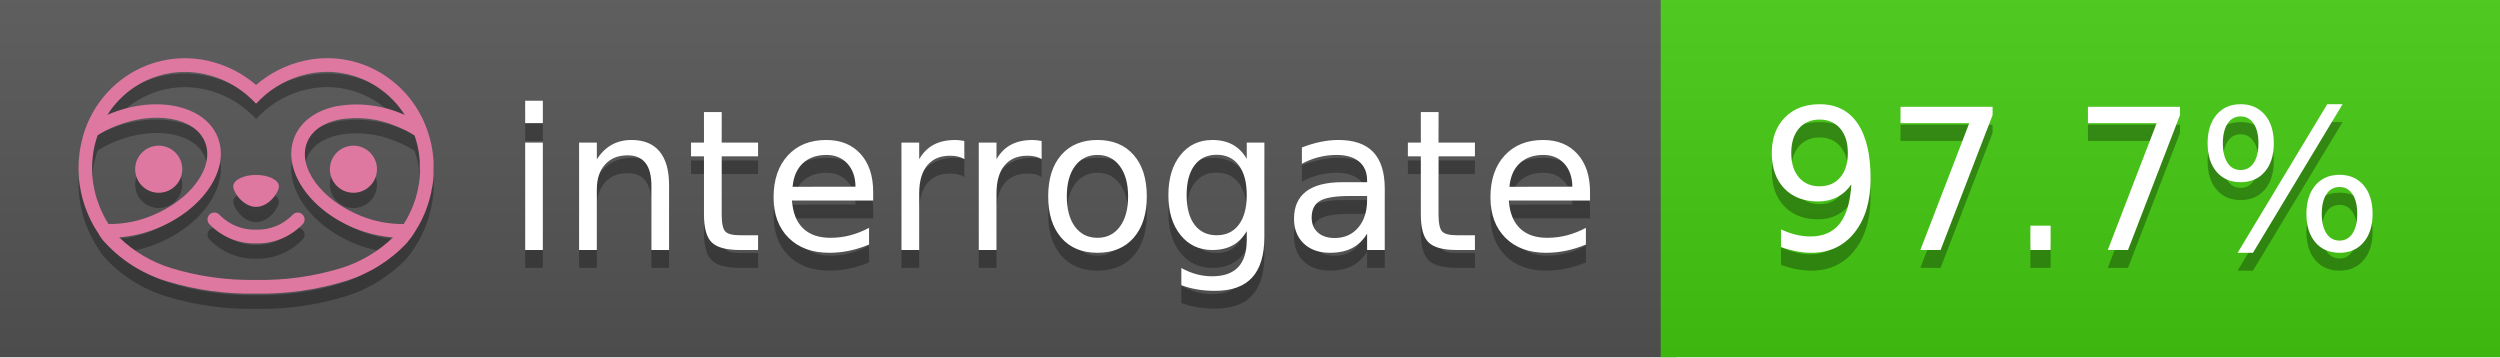
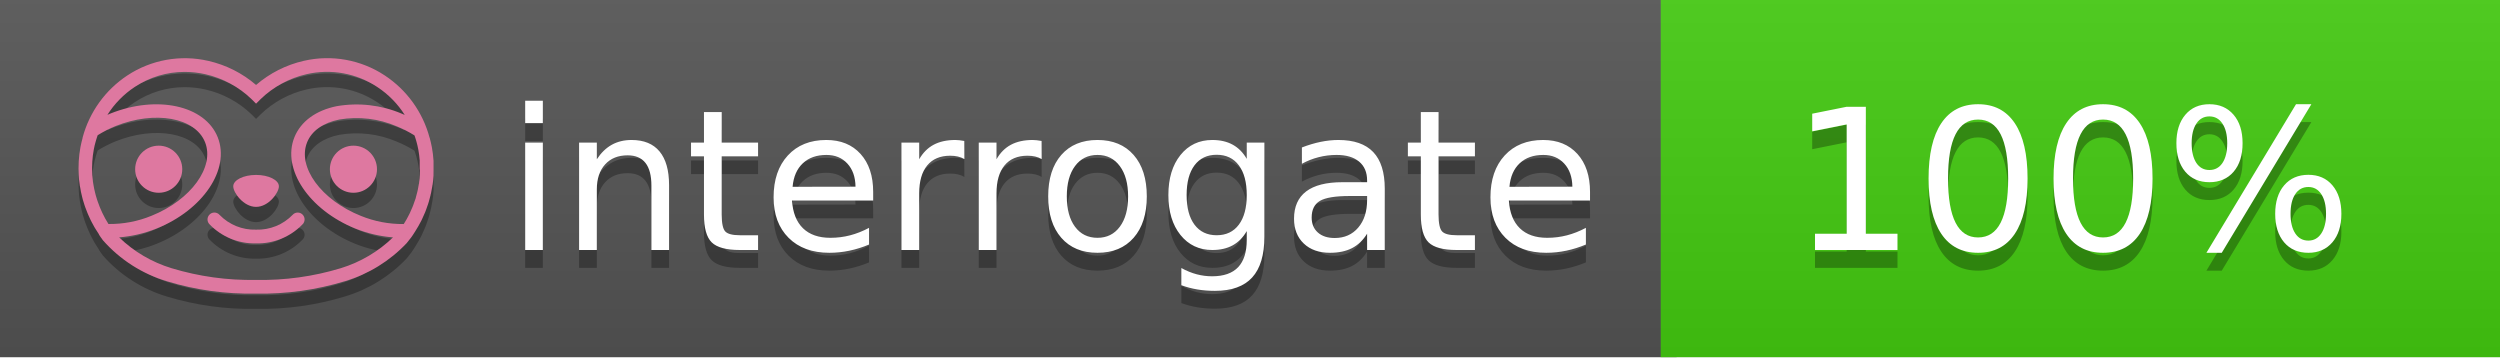
<svg xmlns="http://www.w3.org/2000/svg" width="140" height="20" viewBox="0 0 140 20" version="1.1" xml:space="preserve" style="fill-rule:evenodd;clip-rule:evenodd;stroke-linejoin:round;stroke-miterlimit:2;">
  <g transform="matrix(1,0,0,1,22,0)">
    <g id="backgrounds" transform="matrix(1.32789,0,0,1,-22.3892,0)">
      <rect x="0" y="0" width="71" height="20" style="fill:rgb(85,85,85);" />
    </g>
    <rect x="71" y="0" width="47" height="20" data-interrogate="color" style="fill:#4c1" />
    <g transform="matrix(1.19746,0,0,1,-22.3744,-4.85723e-16)">
      <rect x="0" y="0" width="118" height="20" style="fill:url(#_Linear1);" />
    </g>
  </g>
  <g fill="#fff" text-anchor="middle" font-family="DejaVu Sans,Verdana,Geneva,sans-serif" font-size="110">
    <text x="590" y="150" fill="#010101" fill-opacity=".3" transform="scale(.1)" textLength="610">interrogate</text>
    <text x="590" y="140" transform="scale(.1)" textLength="610">interrogate</text>
-     <text x="1160" y="150" fill="#010101" fill-opacity=".3" transform="scale(.1)" textLength="370" data-interrogate="result">97.7%</text>
-     <text x="1160" y="140" transform="scale(.1)" textLength="370" data-interrogate="result">97.7%</text>
+     <text x="1160" y="150" fill="#010101" fill-opacity=".3" transform="scale(.1)" textLength="330" data-interrogate="result">100%</text>
+     <text x="1160" y="140" transform="scale(.1)" textLength="330" data-interrogate="result">100%</text>
  </g>
  <g id="logo-shadow" transform="matrix(0.854876,0,0,0.854876,-6.73514,1.732)">
    <g transform="matrix(0.299012,0,0,0.299012,9.70229,-6.68582)">
      <path d="M50,64.25C52.76,64.25 55,61.13 55,59.75C55,58.37 52.76,57.25 50,57.25C47.24,57.25 45,58.37 45,59.75C45,61.13 47.24,64.25 50,64.25Z" style="fill:rgb(1,1,1);fill-opacity:0.3;fill-rule:nonzero;" />
    </g>
    <g transform="matrix(0.299012,0,0,0.299012,9.70229,-6.68582)">
      <path d="M88,49.05C86.506,43.475 83.018,38.638 78.2,35.46C72.969,32.002 66.539,30.844 60.43,32.26C56.576,33.145 52.995,34.958 50,37.54C46.998,34.958 43.411,33.149 39.55,32.27C33.441,30.853 27.011,32.011 21.78,35.47C16.97,38.652 13.489,43.489 12,49.06L12,49.13C11.82,49.79 11.66,50.46 11.53,51.13C11.146,53.207 11.021,55.323 11.16,57.43C11.16,58.03 11.26,58.63 11.34,59.23C11.34,59.51 11.43,59.79 11.48,60.07C11.53,60.35 11.58,60.68 11.64,60.98C11.7,61.28 11.8,61.69 11.89,62.05C11.98,62.41 11.99,62.47 12.05,62.68C12.16,63.07 12.28,63.46 12.41,63.84L12.58,64.34C12.72,64.74 12.88,65.14 13.04,65.53L13.23,65.98C13.403,66.373 13.583,66.767 13.77,67.16L13.99,67.59C14.19,67.97 14.39,68.35 14.61,68.73L14.87,69.15C15.1,69.52 15.33,69.89 15.58,70.26L15.58,70.32L15.99,70.93C16.14,71.14 16.29,71.36 16.45,71.57C20.206,75.83 25.086,78.95 30.53,80.57C36.839,82.48 43.41,83.385 50,83.25C56.599,83.374 63.177,82.456 69.49,80.53C74.644,78.978 79.303,76.102 83,72.19C83.34,71.78 83.65,71.35 84,70.92L84.18,70.66L84.33,70.44L84.41,70.32C84.55,70.12 84.67,69.9 84.81,69.7C85.07,69.3 85.32,68.89 85.55,68.48C85.78,68.07 86.02,67.65 86.23,67.22C86.31,67.05 86.39,66.88 86.47,66.7C86.67,66.28 86.85,65.87 87.03,65.44L87.23,64.92C87.397,64.487 87.55,64.05 87.69,63.61L87.85,63.09C87.98,62.64 88.1,62.19 88.21,61.74C88.21,61.57 88.3,61.39 88.33,61.22C88.43,60.75 88.52,60.22 88.6,59.79C88.6,59.64 88.66,59.49 88.68,59.33C88.77,58.71 88.84,58.08 88.88,57.45L88.88,54.17C88.817,53.164 88.693,52.162 88.51,51.17C88.38,50.5 88.23,49.84 88.05,49.17L88,49.05ZM85.89,56.44L85.89,57.23C85.89,57.78 85.79,58.32 85.72,58.86C85.72,59.01 85.72,59.15 85.65,59.3C85.59,59.7 85.51,60.11 85.43,60.51L85.32,60.99C85.23,61.38 85.12,61.77 85.01,62.16C85.01,62.31 84.93,62.46 84.88,62.6C84.74,63.04 84.59,63.47 84.42,63.9L84.27,64.28C84.1,64.71 83.91,65.14 83.71,65.56C83.51,65.98 83.43,66.12 83.28,66.4L83.01,66.91C82.83,67.223 82.643,67.537 82.45,67.85L82.35,68.01C79.121,68.047 75.918,67.434 72.93,66.21C64.27,62.74 59,55.52 61.18,50.11C62.18,47.6 64.7,45.82 68.26,45.11C72.489,44.395 76.835,44.908 80.78,46.59C82.141,47.144 83.453,47.813 84.7,48.59C84.76,48.76 84.82,48.93 84.88,49.1C84.94,49.27 85.05,49.63 85.12,49.9C85.28,50.5 85.44,51.1 85.55,51.73C85.691,52.507 85.792,53.292 85.85,54.08L85.85,55.89C85.85,56.12 85.91,56.25 85.91,56.45L85.89,56.44ZM17.66,68C16.668,66.435 15.869,64.756 15.28,63L15.17,62.68C15.06,62.35 14.96,62.01 14.87,61.68C14.823,61.493 14.777,61.31 14.73,61.13C14.66,60.84 14.59,60.55 14.53,60.27C14.47,59.99 14.43,59.72 14.38,59.44C14.33,59.16 14.3,59 14.27,58.78C14.2,58.27 14.15,57.78 14.11,57.23L14.11,57.03C14.008,55.236 14.122,53.437 14.45,51.67C14.56,51.06 14.71,50.46 14.88,49.87C14.96,49.59 15.04,49.32 15.13,49.05C15.22,48.78 15.24,48.72 15.3,48.55C16.548,47.774 17.859,47.105 19.22,46.55C27.86,43.09 36.65,44.67 38.82,50.08C40.99,55.49 35.73,62.74 27.09,66.2C24.101,67.431 20.893,68.043 17.66,68ZM68.57,77.68C62.554,79.508 56.287,80.376 50,80.25C43.737,80.37 37.495,79.506 31.5,77.69C27.185,76.38 23.243,74.062 20,70.93C22.815,70.706 25.58,70.055 28.2,69C38.37,64.92 44.39,56 41.6,49C38.81,42 28.27,39.72 18.1,43.8L17.43,44.09C18.973,41.648 21.019,39.561 23.43,37.97C26.671,35.824 30.473,34.68 34.36,34.68C35.884,34.681 37.404,34.852 38.89,35.19C42.694,36.049 46.191,37.935 49,40.64L50,41.64L51,40.64C53.797,37.937 57.279,36.049 61.07,35.18C66.402,33.947 72.014,34.968 76.57,38C78.98,39.588 81.026,41.671 82.57,44.11L81.9,43.82C77.409,41.921 72.464,41.355 67.66,42.19C63.08,43.12 59.79,45.54 58.39,49.02C55.6,55.97 61.62,64.94 71.79,69.02C74.414,70.07 77.182,70.714 80,70.93C76.776,74.05 72.859,76.363 68.57,77.68Z" style="fill:rgb(1,1,1);fill-opacity:0.3;fill-rule:nonzero;" />
    </g>
    <g transform="matrix(0.299012,0,0,0.299012,9.70229,-6.68582)">
      <circle cx="71.33" cy="56" r="5.16" style="fill:rgb(1,1,1);fill-opacity:0.3;" />
    </g>
    <g transform="matrix(0.299012,0,0,0.299012,9.70229,-6.68582)">
      <circle cx="28.67" cy="56" r="5.16" style="fill:rgb(1,1,1);fill-opacity:0.3;" />
    </g>
    <g transform="matrix(0.299012,0,0,0.299012,9.70229,-6.68582)">
      <path d="M58,66C55.912,68.161 53.003,69.339 50,69.24C46.997,69.339 44.088,68.161 42,66C41.714,65.677 41.302,65.491 40.87,65.491C40.042,65.491 39.361,66.172 39.361,67C39.361,67.368 39.496,67.724 39.74,68C42.403,70.804 46.134,72.35 50,72.25C53.862,72.347 57.59,70.802 60.25,68C60.495,67.725 60.63,67.369 60.63,67C60.63,66.174 59.951,65.495 59.125,65.495C58.695,65.495 58.285,65.679 58,66Z" style="fill:rgb(1,1,1);fill-opacity:0.3;fill-rule:nonzero;" />
    </g>
  </g>
  <g id="logo-pink" transform="matrix(0.854876,0,0,0.854876,-6.73514,0.877124)">
    <g transform="matrix(0.299012,0,0,0.299012,9.70229,-6.68582)">
      <path d="M50,64.25C52.76,64.25 55,61.13 55,59.75C55,58.37 52.76,57.25 50,57.25C47.24,57.25 45,58.37 45,59.75C45,61.13 47.24,64.25 50,64.25Z" style="fill:rgb(222,120,160);fill-rule:nonzero;" />
    </g>
    <g transform="matrix(0.299012,0,0,0.299012,9.70229,-6.68582)">
      <path d="M88,49.05C86.506,43.475 83.018,38.638 78.2,35.46C72.969,32.002 66.539,30.844 60.43,32.26C56.576,33.145 52.995,34.958 50,37.54C46.998,34.958 43.411,33.149 39.55,32.27C33.441,30.853 27.011,32.011 21.78,35.47C16.97,38.652 13.489,43.489 12,49.06L12,49.13C11.82,49.79 11.66,50.46 11.53,51.13C11.146,53.207 11.021,55.323 11.16,57.43C11.16,58.03 11.26,58.63 11.34,59.23C11.34,59.51 11.43,59.79 11.48,60.07C11.53,60.35 11.58,60.68 11.64,60.98C11.7,61.28 11.8,61.69 11.89,62.05C11.98,62.41 11.99,62.47 12.05,62.68C12.16,63.07 12.28,63.46 12.41,63.84L12.58,64.34C12.72,64.74 12.88,65.14 13.04,65.53L13.23,65.98C13.403,66.373 13.583,66.767 13.77,67.16L13.99,67.59C14.19,67.97 14.39,68.35 14.61,68.73L14.87,69.15C15.1,69.52 15.33,69.89 15.58,70.26L15.58,70.32L15.99,70.93C16.14,71.14 16.29,71.36 16.45,71.57C20.206,75.83 25.086,78.95 30.53,80.57C36.839,82.48 43.41,83.385 50,83.25C56.599,83.374 63.177,82.456 69.49,80.53C74.644,78.978 79.303,76.102 83,72.19C83.34,71.78 83.65,71.35 84,70.92L84.18,70.66L84.33,70.44L84.41,70.32C84.55,70.12 84.67,69.9 84.81,69.7C85.07,69.3 85.32,68.89 85.55,68.48C85.78,68.07 86.02,67.65 86.23,67.22C86.31,67.05 86.39,66.88 86.47,66.7C86.67,66.28 86.85,65.87 87.03,65.44L87.23,64.92C87.397,64.487 87.55,64.05 87.69,63.61L87.85,63.09C87.98,62.64 88.1,62.19 88.21,61.74C88.21,61.57 88.3,61.39 88.33,61.22C88.43,60.75 88.52,60.22 88.6,59.79C88.6,59.64 88.66,59.49 88.68,59.33C88.77,58.71 88.84,58.08 88.88,57.45L88.88,54.17C88.817,53.164 88.693,52.162 88.51,51.17C88.38,50.5 88.23,49.84 88.05,49.17L88,49.05ZM85.89,56.44L85.89,57.23C85.89,57.78 85.79,58.32 85.72,58.86C85.72,59.01 85.72,59.15 85.65,59.3C85.59,59.7 85.51,60.11 85.43,60.51L85.32,60.99C85.23,61.38 85.12,61.77 85.01,62.16C85.01,62.31 84.93,62.46 84.88,62.6C84.74,63.04 84.59,63.47 84.42,63.9L84.27,64.28C84.1,64.71 83.91,65.14 83.71,65.56C83.51,65.98 83.43,66.12 83.28,66.4L83.01,66.91C82.83,67.223 82.643,67.537 82.45,67.85L82.35,68.01C79.121,68.047 75.918,67.434 72.93,66.21C64.27,62.74 59,55.52 61.18,50.11C62.18,47.6 64.7,45.82 68.26,45.11C72.489,44.395 76.835,44.908 80.78,46.59C82.141,47.144 83.453,47.813 84.7,48.59C84.76,48.76 84.82,48.93 84.88,49.1C84.94,49.27 85.05,49.63 85.12,49.9C85.28,50.5 85.44,51.1 85.55,51.73C85.691,52.507 85.792,53.292 85.85,54.08L85.85,55.89C85.85,56.12 85.91,56.25 85.91,56.45L85.89,56.44ZM17.66,68C16.668,66.435 15.869,64.756 15.28,63L15.17,62.68C15.06,62.35 14.96,62.01 14.87,61.68C14.823,61.493 14.777,61.31 14.73,61.13C14.66,60.84 14.59,60.55 14.53,60.27C14.47,59.99 14.43,59.72 14.38,59.44C14.33,59.16 14.3,59 14.27,58.78C14.2,58.27 14.15,57.78 14.11,57.23L14.11,57.03C14.008,55.236 14.122,53.437 14.45,51.67C14.56,51.06 14.71,50.46 14.88,49.87C14.96,49.59 15.04,49.32 15.13,49.05C15.22,48.78 15.24,48.72 15.3,48.55C16.548,47.774 17.859,47.105 19.22,46.55C27.86,43.09 36.65,44.67 38.82,50.08C40.99,55.49 35.73,62.74 27.09,66.2C24.101,67.431 20.893,68.043 17.66,68ZM68.57,77.68C62.554,79.508 56.287,80.376 50,80.25C43.737,80.37 37.495,79.506 31.5,77.69C27.185,76.38 23.243,74.062 20,70.93C22.815,70.706 25.58,70.055 28.2,69C38.37,64.92 44.39,56 41.6,49C38.81,42 28.27,39.72 18.1,43.8L17.43,44.09C18.973,41.648 21.019,39.561 23.43,37.97C26.671,35.824 30.473,34.68 34.36,34.68C35.884,34.681 37.404,34.852 38.89,35.19C42.694,36.049 46.191,37.935 49,40.64L50,41.64L51,40.64C53.797,37.937 57.279,36.049 61.07,35.18C66.402,33.947 72.014,34.968 76.57,38C78.98,39.588 81.026,41.671 82.57,44.11L81.9,43.82C77.409,41.921 72.464,41.355 67.66,42.19C63.08,43.12 59.79,45.54 58.39,49.02C55.6,55.97 61.62,64.94 71.79,69.02C74.414,70.07 77.182,70.714 80,70.93C76.776,74.05 72.859,76.363 68.57,77.68Z" style="fill:rgb(222,120,160);fill-rule:nonzero;" />
    </g>
    <g transform="matrix(0.299012,0,0,0.299012,9.70229,-6.68582)">
      <circle cx="71.33" cy="56" r="5.16" style="fill:rgb(222,120,160);" />
    </g>
    <g transform="matrix(0.299012,0,0,0.299012,9.70229,-6.68582)">
      <circle cx="28.67" cy="56" r="5.16" style="fill:rgb(222,120,160);" />
    </g>
    <g transform="matrix(0.299012,0,0,0.299012,9.70229,-6.68582)">
      <path d="M58,66C55.912,68.161 53.003,69.339 50,69.24C46.997,69.339 44.088,68.161 42,66C41.714,65.677 41.302,65.491 40.87,65.491C40.042,65.491 39.361,66.172 39.361,67C39.361,67.368 39.496,67.724 39.74,68C42.403,70.804 46.134,72.35 50,72.25C53.862,72.347 57.59,70.802 60.25,68C60.495,67.725 60.63,67.369 60.63,67C60.63,66.174 59.951,65.495 59.125,65.495C58.695,65.495 58.285,65.679 58,66Z" style="fill:rgb(222,120,160);fill-rule:nonzero;" />
    </g>
  </g>
  <defs>
    <linearGradient id="_Linear1" x1="0" y1="0" x2="1" y2="0" gradientUnits="userSpaceOnUse" gradientTransform="matrix(1.22465e-15,20,-20,1.22465e-15,0,0)">
      <stop offset="0" style="stop-color:rgb(187,187,187);stop-opacity:0.1" />
      <stop offset="1" style="stop-color:black;stop-opacity:0.1" />
    </linearGradient>
  </defs>
</svg>
